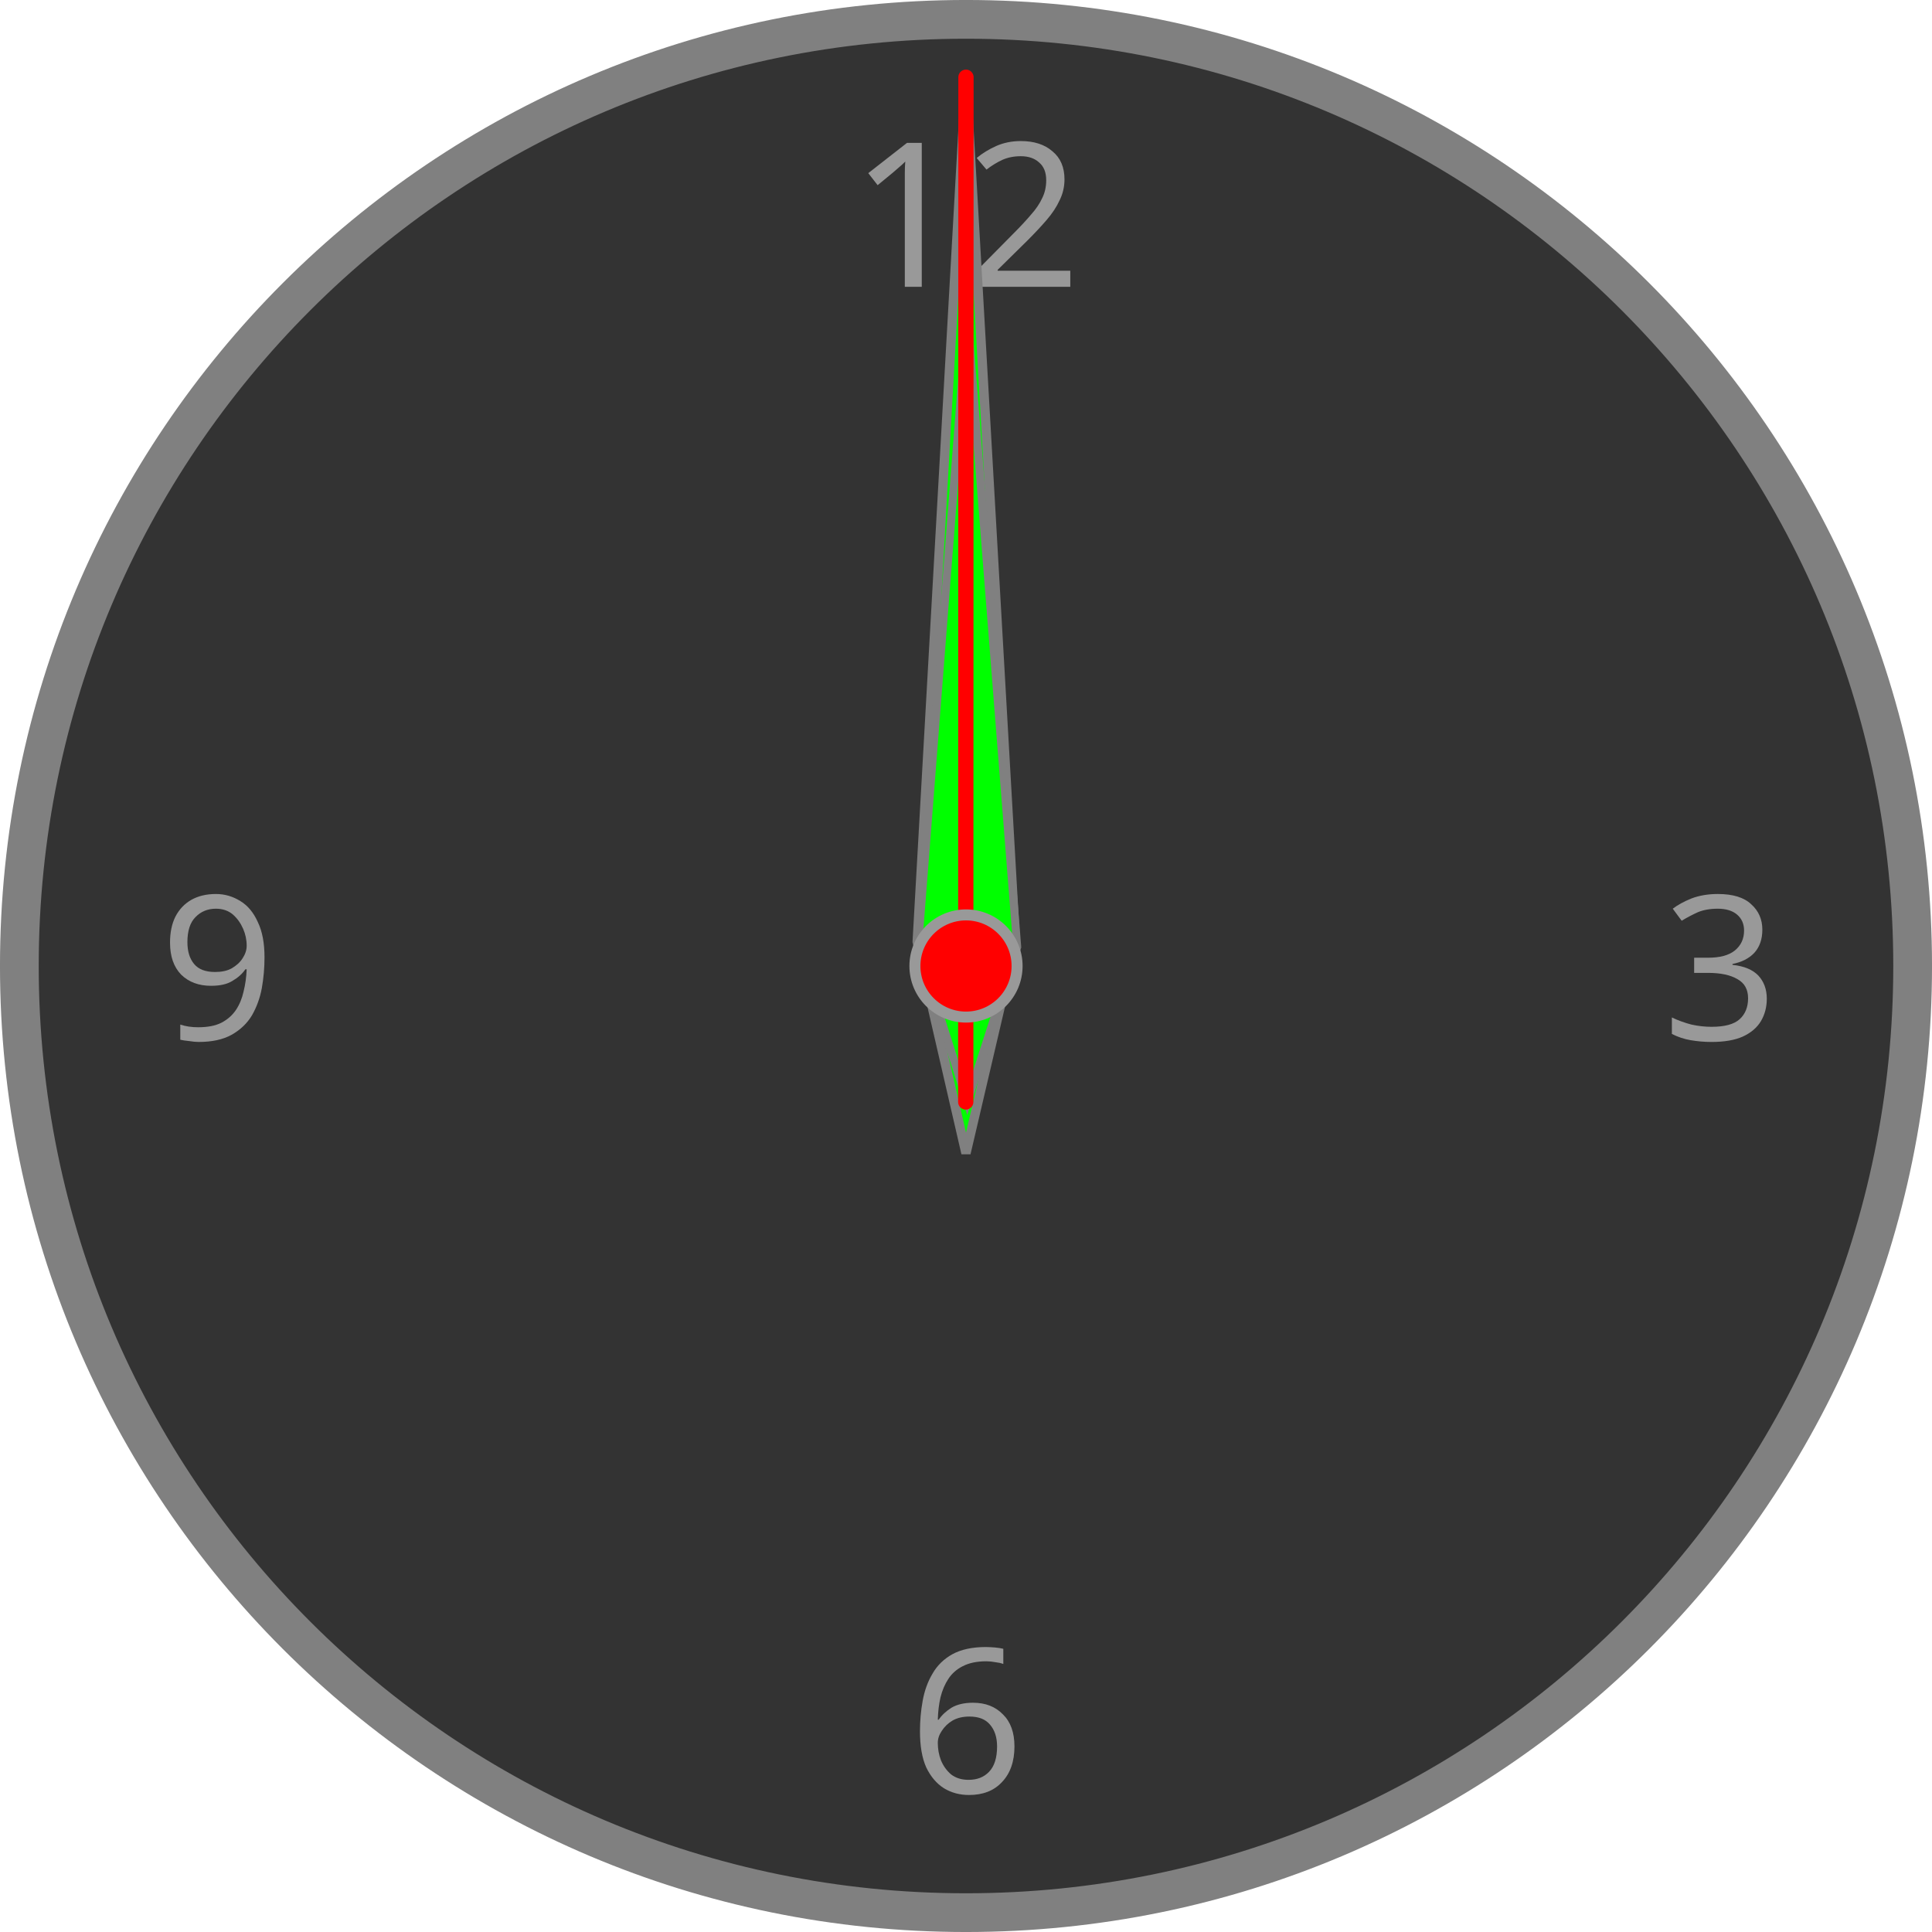
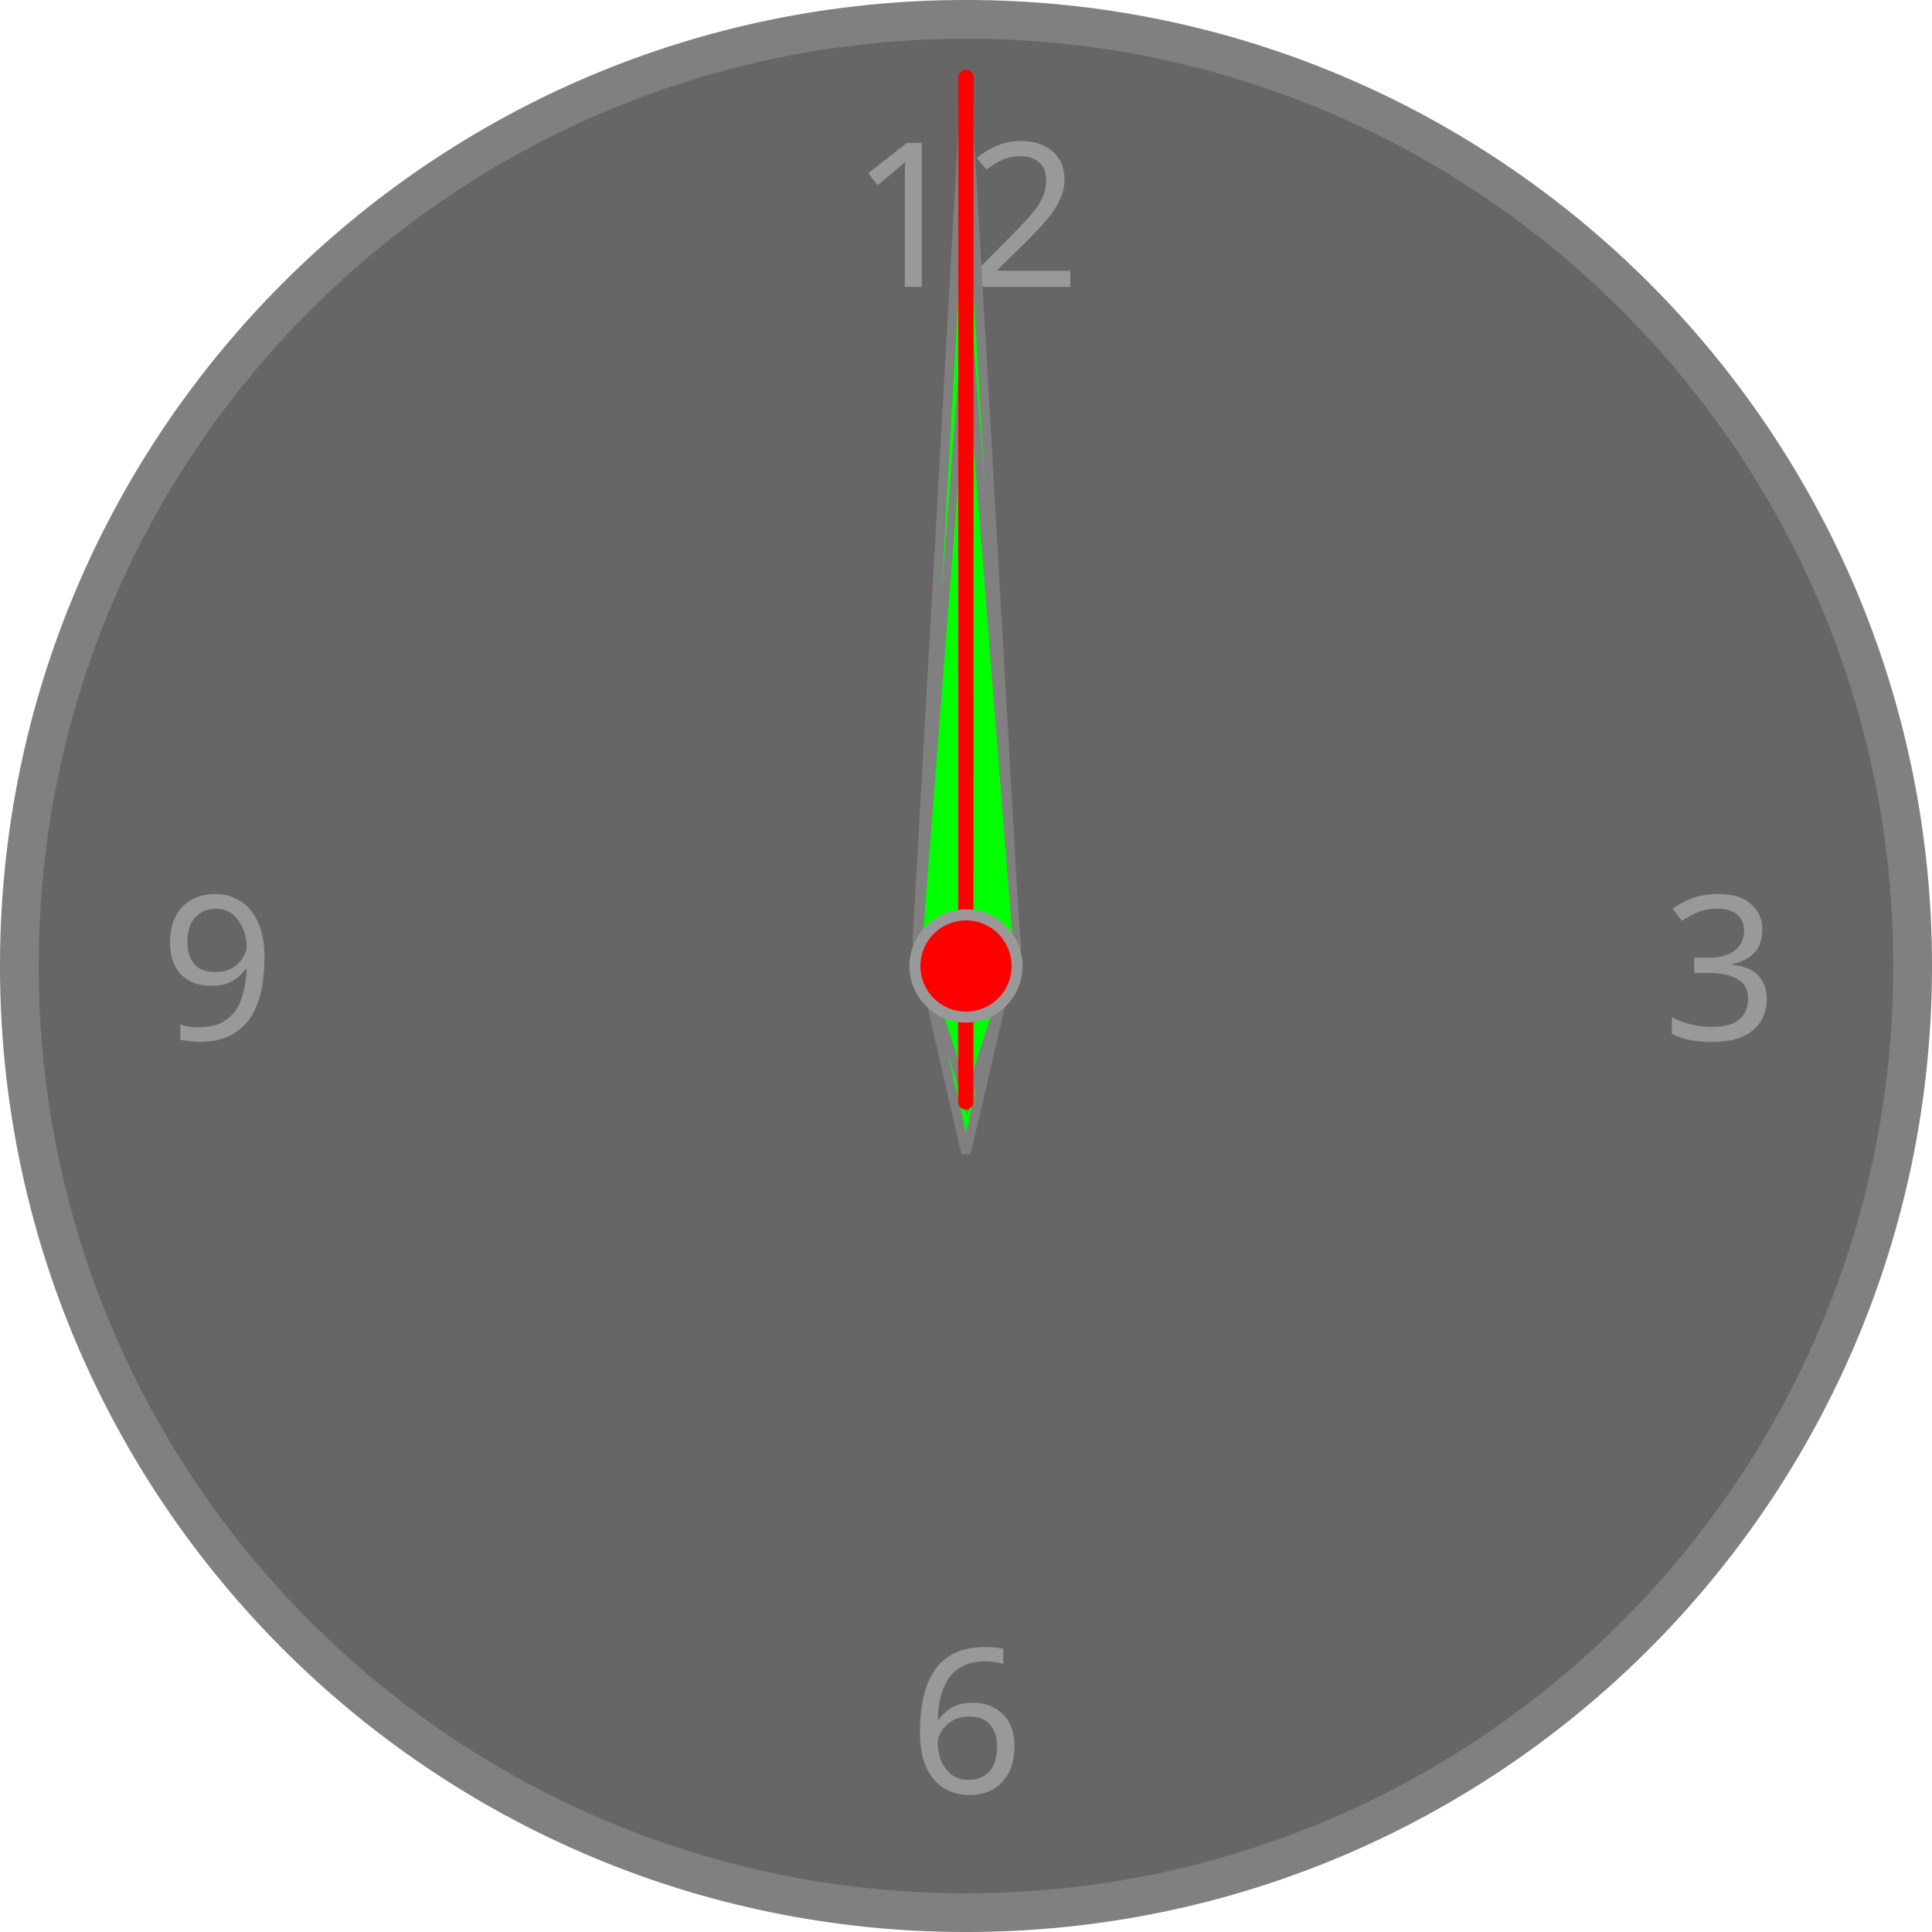
- <svg xmlns="http://www.w3.org/2000/svg" width="256" height="256" viewBox="0 0 67.733 67.733" version="1.1" id="svg5">
+ <svg xmlns="http://www.w3.org/2000/svg" width="128" height="128" viewBox="0 0 67.733 67.733" version="1.1" id="svg5">
  <defs id="defs2" />
  <g id="layer1" transform="translate(-14.7405,-13.06964)">
    <g id="g2283">
-       <circle style="fill:#333333;stroke:#808080;stroke-width:1.358;stroke-dasharray:none" id="path111" cx="48.607" cy="46.936" r="33.188" />
+       <circle style="fill:#666666;stroke:#808080;stroke-width:1.358;stroke-dasharray:none" id="path111" cx="48.607" cy="46.936" r="33.188" />
      <g id="g2019" transform="translate(1.62233,-0.3522514)">
        <text xml:space="preserve" style="font-size:3.175px;fill:#999999;stroke:none;stroke-width:1;stroke-dasharray:none" x="42.935" y="23.475" id="text1944">
          <tspan id="tspan1942" style="font-style:normal;font-variant:normal;font-weight:normal;font-stretch:normal;font-size:7.056px;font-family:sans-serif;-inkscape-font-specification:'sans-serif, Normal';font-variant-ligatures:normal;font-variant-caps:normal;font-variant-numeric:normal;font-variant-east-asian:normal;stroke-width:1" x="42.935" y="23.475">12</tspan>
          <tspan style="font-style:normal;font-variant:normal;font-weight:normal;font-stretch:normal;font-size:7.056px;font-family:sans-serif;-inkscape-font-specification:'sans-serif, Normal';font-variant-ligatures:normal;font-variant-caps:normal;font-variant-numeric:normal;font-variant-east-asian:normal;stroke-width:1" x="42.935" y="32.294" id="tspan1950" />
          <tspan style="stroke-width:1" x="42.935" y="37.214" id="tspan1946" />
        </text>
        <text xml:space="preserve" style="font-size:3.175px;fill:#999999;stroke:none;stroke-width:1;stroke-dasharray:none" x="44.981" y="76.274" id="text1944-2">
          <tspan id="tspan1942-2" style="font-style:normal;font-variant:normal;font-weight:normal;font-stretch:normal;font-size:7.056px;font-family:sans-serif;-inkscape-font-specification:'sans-serif, Normal';font-variant-ligatures:normal;font-variant-caps:normal;font-variant-numeric:normal;font-variant-east-asian:normal;stroke-width:1" x="44.981" y="76.274">6</tspan>
          <tspan style="font-style:normal;font-variant:normal;font-weight:normal;font-stretch:normal;font-size:7.056px;font-family:sans-serif;-inkscape-font-specification:'sans-serif, Normal';font-variant-ligatures:normal;font-variant-caps:normal;font-variant-numeric:normal;font-variant-east-asian:normal;stroke-width:1" x="44.981" y="85.093" id="tspan1950-8" />
          <tspan style="stroke-width:1" x="44.981" y="90.013" id="tspan1946-9" />
        </text>
      </g>
      <g id="g2009" transform="translate(-0.1775265,-0.600016)">
        <text xml:space="preserve" style="font-style:normal;font-variant:normal;font-weight:normal;font-stretch:normal;font-size:7.056px;font-family:sans-serif;-inkscape-font-specification:'sans-serif, Normal';font-variant-ligatures:normal;font-variant-caps:normal;font-variant-numeric:normal;font-variant-east-asian:normal;fill:#999999;stroke:none;stroke-width:1;stroke-dasharray:none" x="73.217" y="50.122" id="text1999">
          <tspan id="tspan1997" style="stroke-width:1" x="73.217" y="50.122">3</tspan>
        </text>
        <text xml:space="preserve" style="font-style:normal;font-variant:normal;font-weight:normal;font-stretch:normal;font-size:7.056px;font-family:sans-serif;-inkscape-font-specification:'sans-serif, Normal';font-variant-ligatures:normal;font-variant-caps:normal;font-variant-numeric:normal;font-variant-east-asian:normal;fill:#999999;stroke:none;stroke-width:1;stroke-dasharray:none" x="20.521" y="50.122" id="text2003">
          <tspan id="tspan2001" style="stroke-width:1" x="20.521" y="50.122">9</tspan>
        </text>
      </g>
    </g>
  </g>
  <g id="layer3" transform="translate(-14.7405,-13.06964)">
    <path style="display:inline;fill:#00ff00;stroke:#808080;stroke-width:0.327;stroke-dasharray:none" d="m 48.606,15.777 -1.71,30.308 1.71,7.416 1.734,-7.416 z" id="path2504" />
  </g>
  <g id="layer2" transform="translate(-14.7405,-13.06964)">
    <path style="display:inline;fill:#00ff00;stroke:#808080;stroke-width:0.281;stroke-dasharray:none" d="m 48.651,24.064 -1.727,22.206 1.727,5.433 1.751,-5.433 z" id="path2504-3" />
  </g>
  <g id="layer4" transform="translate(-14.7405,-13.06964)">
    <path style="fill:#00ff00;stroke:#ff0000;stroke-width:0.535;stroke-linecap:round;stroke-dasharray:none" d="m 48.606,15.777 -0.008,35.926" id="path2587" />
  </g>
  <g id="layer5" style="display:inline" transform="translate(-14.7405,-13.06964)">
    <ellipse style="fill:#ff0000;stroke:#999999;stroke-width:0.386;stroke-dasharray:none" id="path2162" cx="48.607" cy="46.936" rx="1.791" ry="1.791" />
  </g>
</svg>
